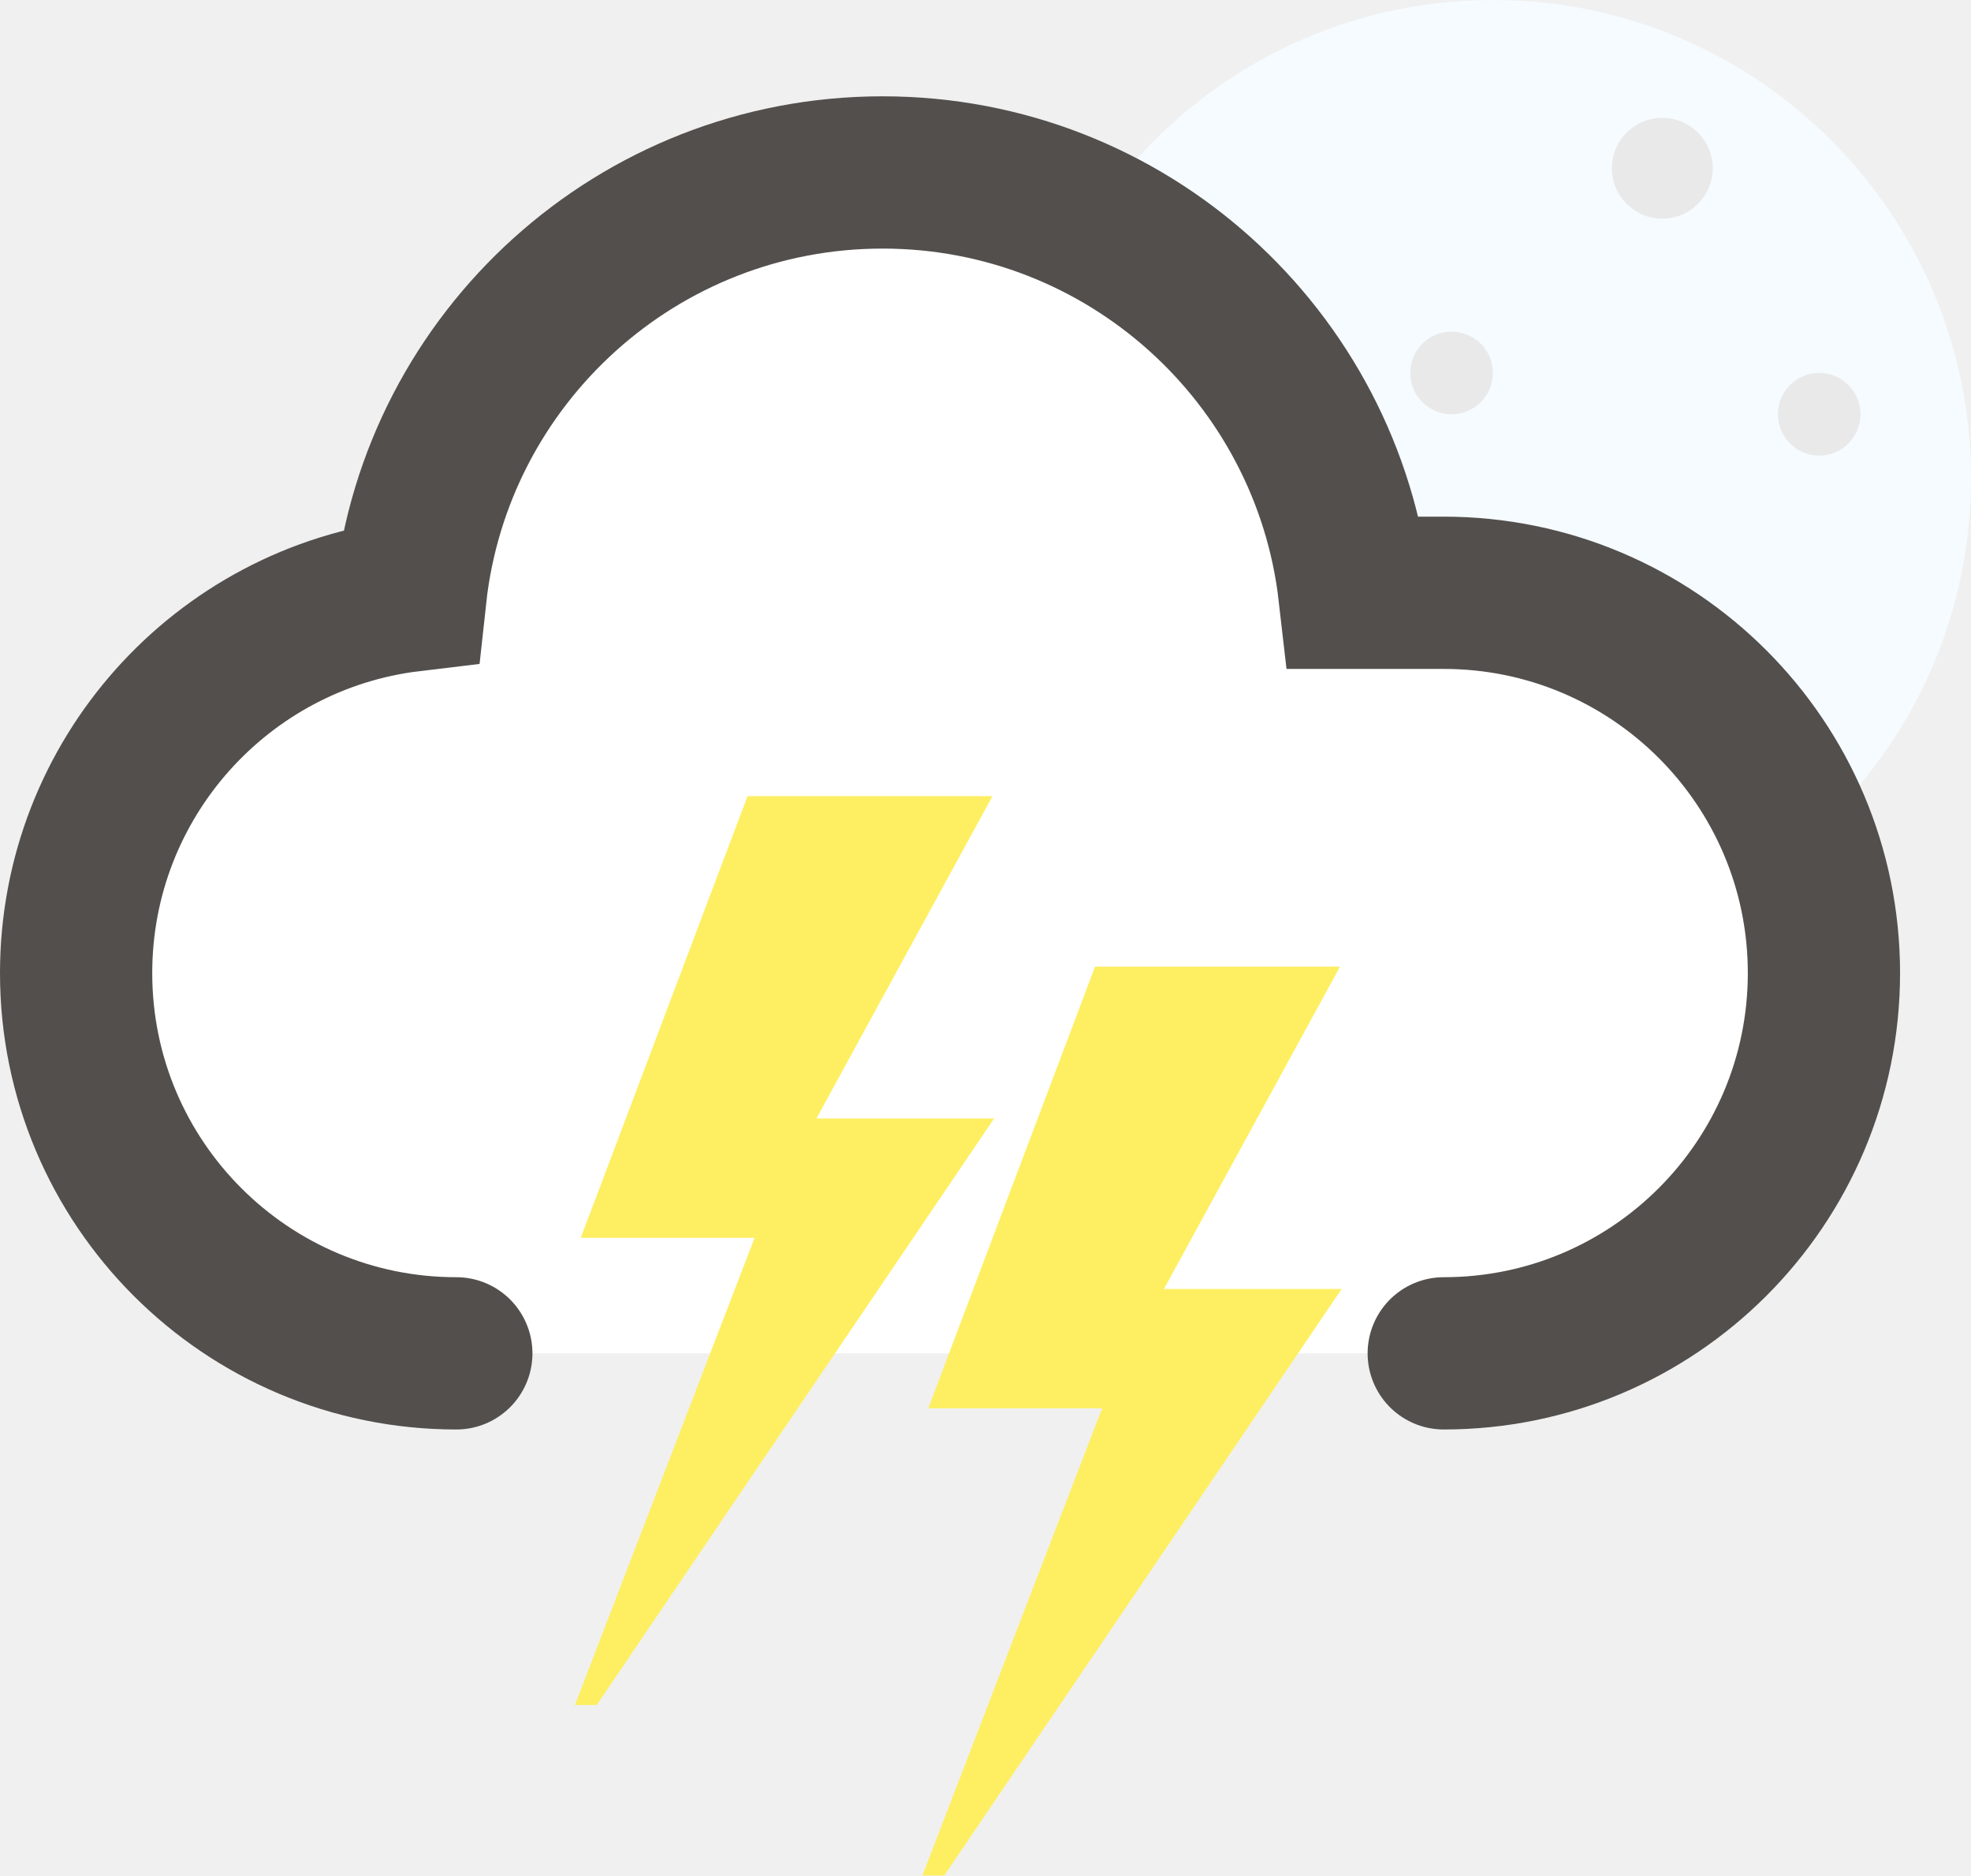
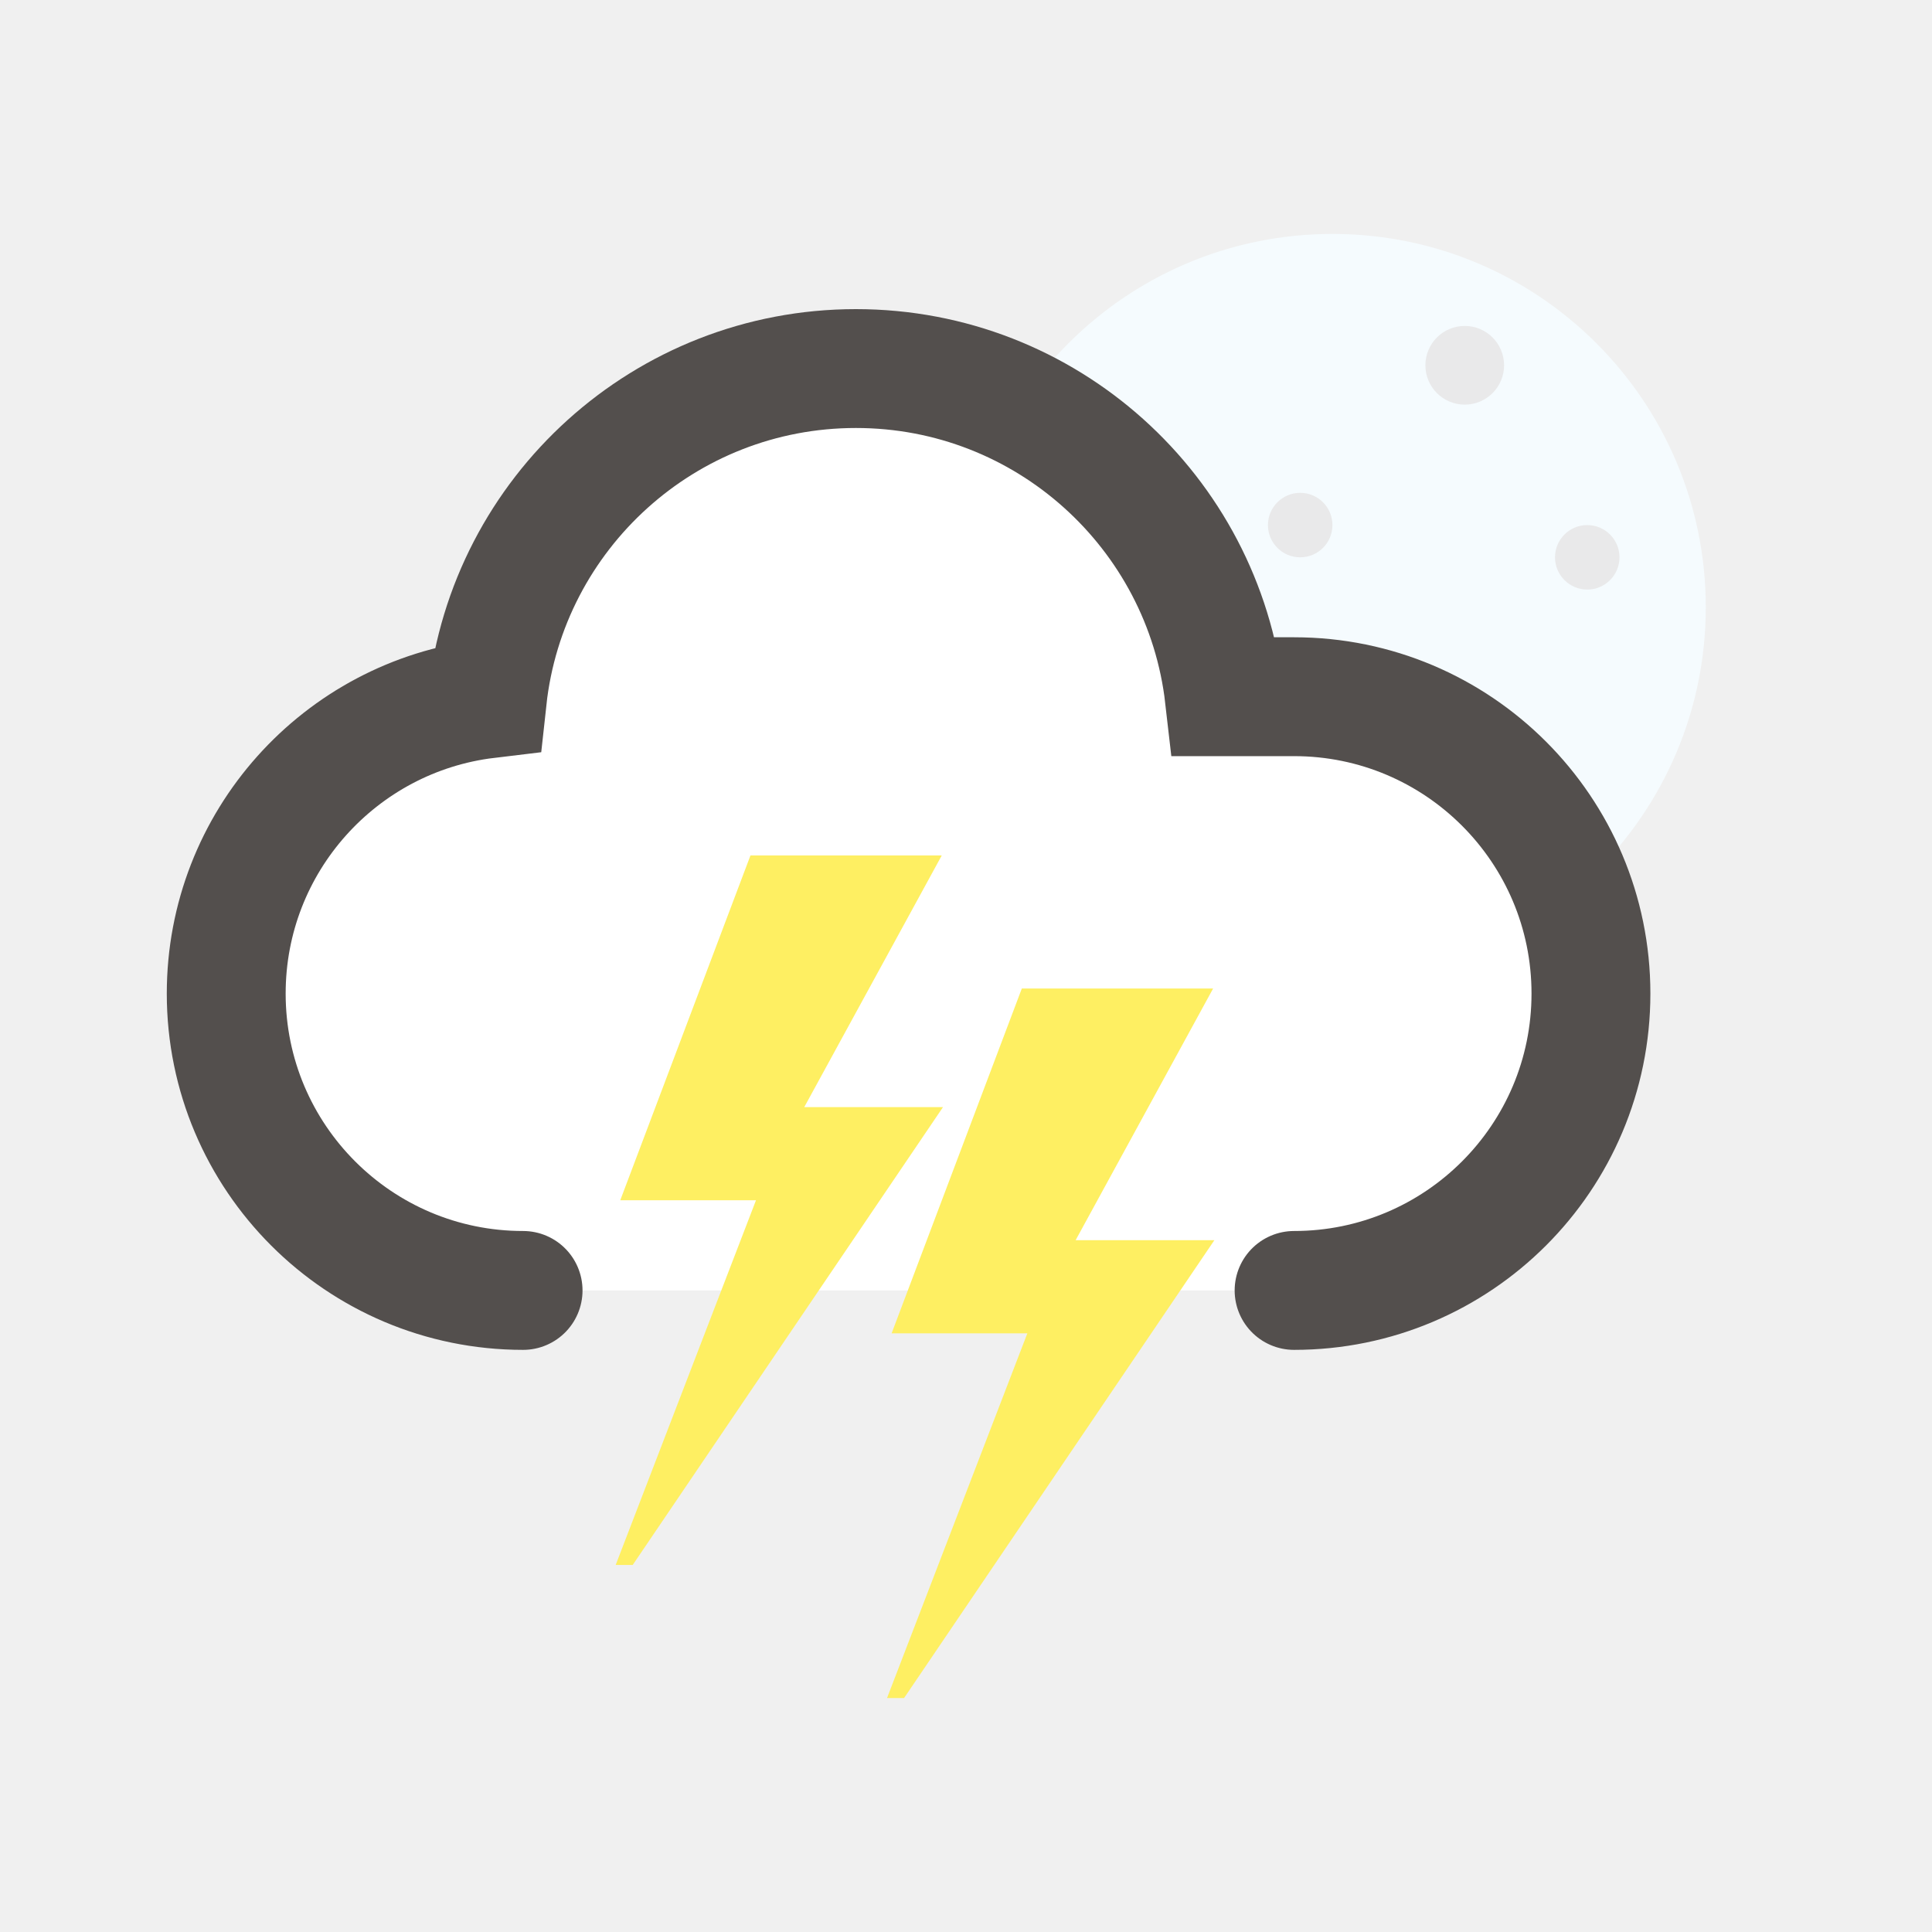
- <svg xmlns="http://www.w3.org/2000/svg" version="1.1" id="Calque_1" x="0px" y="0px" viewBox="0 0 103.574 98.536" enable-background="new 0 0 103.574 98.536" xml:space="preserve">
+ <svg xmlns="http://www.w3.org/2000/svg" version="1.1" id="Calque_1" x="0px" y="0px" viewBox="0 0 130.025 130.025" enable-background="new 0 0 130.025 130.025" xml:space="preserve">
  <g>
-     <circle fill="#F5FBFE" cx="78.448" cy="25.126" r="25.126" />
-     <circle fill="#E9E9EA" cx="95.597" cy="21.764" r="2.17" />
-     <circle fill="#E9E9EA" cx="72.491" cy="36.923" r="4.691" />
-     <circle fill="#E9E9EA" cx="87.352" cy="8.84" r="2.648" />
-     <circle fill="#E9E9EA" cx="61.044" cy="13.551" r="2.648" />
-     <circle fill="#E9E9EA" cx="76.278" cy="19.594" r="2.17" />
-     <circle fill="#E9E9EA" cx="89.522" cy="35.083" r="2.17" />
+     <circle fill="#F5FBFE" cx="89.674" cy="40.87" r="25.126" />
+     <circle fill="#E9E9EA" cx="106.823" cy="37.508" r="2.17" />
+     <circle fill="#E9E9EA" cx="83.716" cy="52.668" r="4.691" />
+     <circle fill="#E9E9EA" cx="98.578" cy="24.584" r="2.648" />
+     <circle fill="#E9E9EA" cx="72.27" cy="29.296" r="2.648" />
+     <circle fill="#E9E9EA" cx="87.504" cy="35.338" r="2.17" />
+     <circle fill="#E9E9EA" cx="100.748" cy="50.827" r="2.17" />
  </g>
-   <path fill="#FFFFFF" stroke="#534F4D" stroke-width="8" stroke-linecap="round" stroke-miterlimit="10" d="M75.867,71.102  c11.034,0,19.979-8.945,19.979-19.979s-8.945-19.979-19.979-19.979h-4.694C69.749,18.714,59.192,9.06,46.379,9.06  c-12.862,0-23.452,9.729-24.811,22.229C11.671,32.479,4,40.905,4,51.123c0,11.034,8.945,19.979,19.979,19.979" />
-   <polygon fill="#FEEF62" points="70.417,50.785 57.543,50.785 48.78,73.991 57.915,73.991 48.472,98.536 49.619,98.536   70.502,67.721 61.165,67.721 " />
-   <polygon fill="#FEEF62" points="52.155,41.827 39.282,41.827 30.518,65.034 39.653,65.034 30.21,89.579 31.357,89.579 52.24,58.764   42.903,58.764 " />
+   <path fill="#FFFFFF" stroke="#534F4D" stroke-width="8" stroke-linecap="round" stroke-miterlimit="10" d="M87.093,86.847  c11.034,0,19.979-8.945,19.979-19.979s-8.945-19.979-19.979-19.979h-4.694c-1.424-12.431-11.982-22.085-24.795-22.085  c-12.862,0-23.452,9.729-24.811,22.229c-9.897,1.19-17.568,9.617-17.568,19.835c0,11.034,8.945,19.979,19.979,19.979" />
+   <polygon fill="#FEEF62" points="81.643,66.529 68.769,66.529 60.006,89.736 69.141,89.736 59.697,114.281 60.844,114.281   81.728,83.466 72.39,83.466 " />
+   <polygon fill="#FEEF62" points="63.381,57.572 50.507,57.572 41.744,80.778 50.879,80.778 41.435,105.323 42.582,105.323   63.466,74.508 54.128,74.508 " />
</svg>
